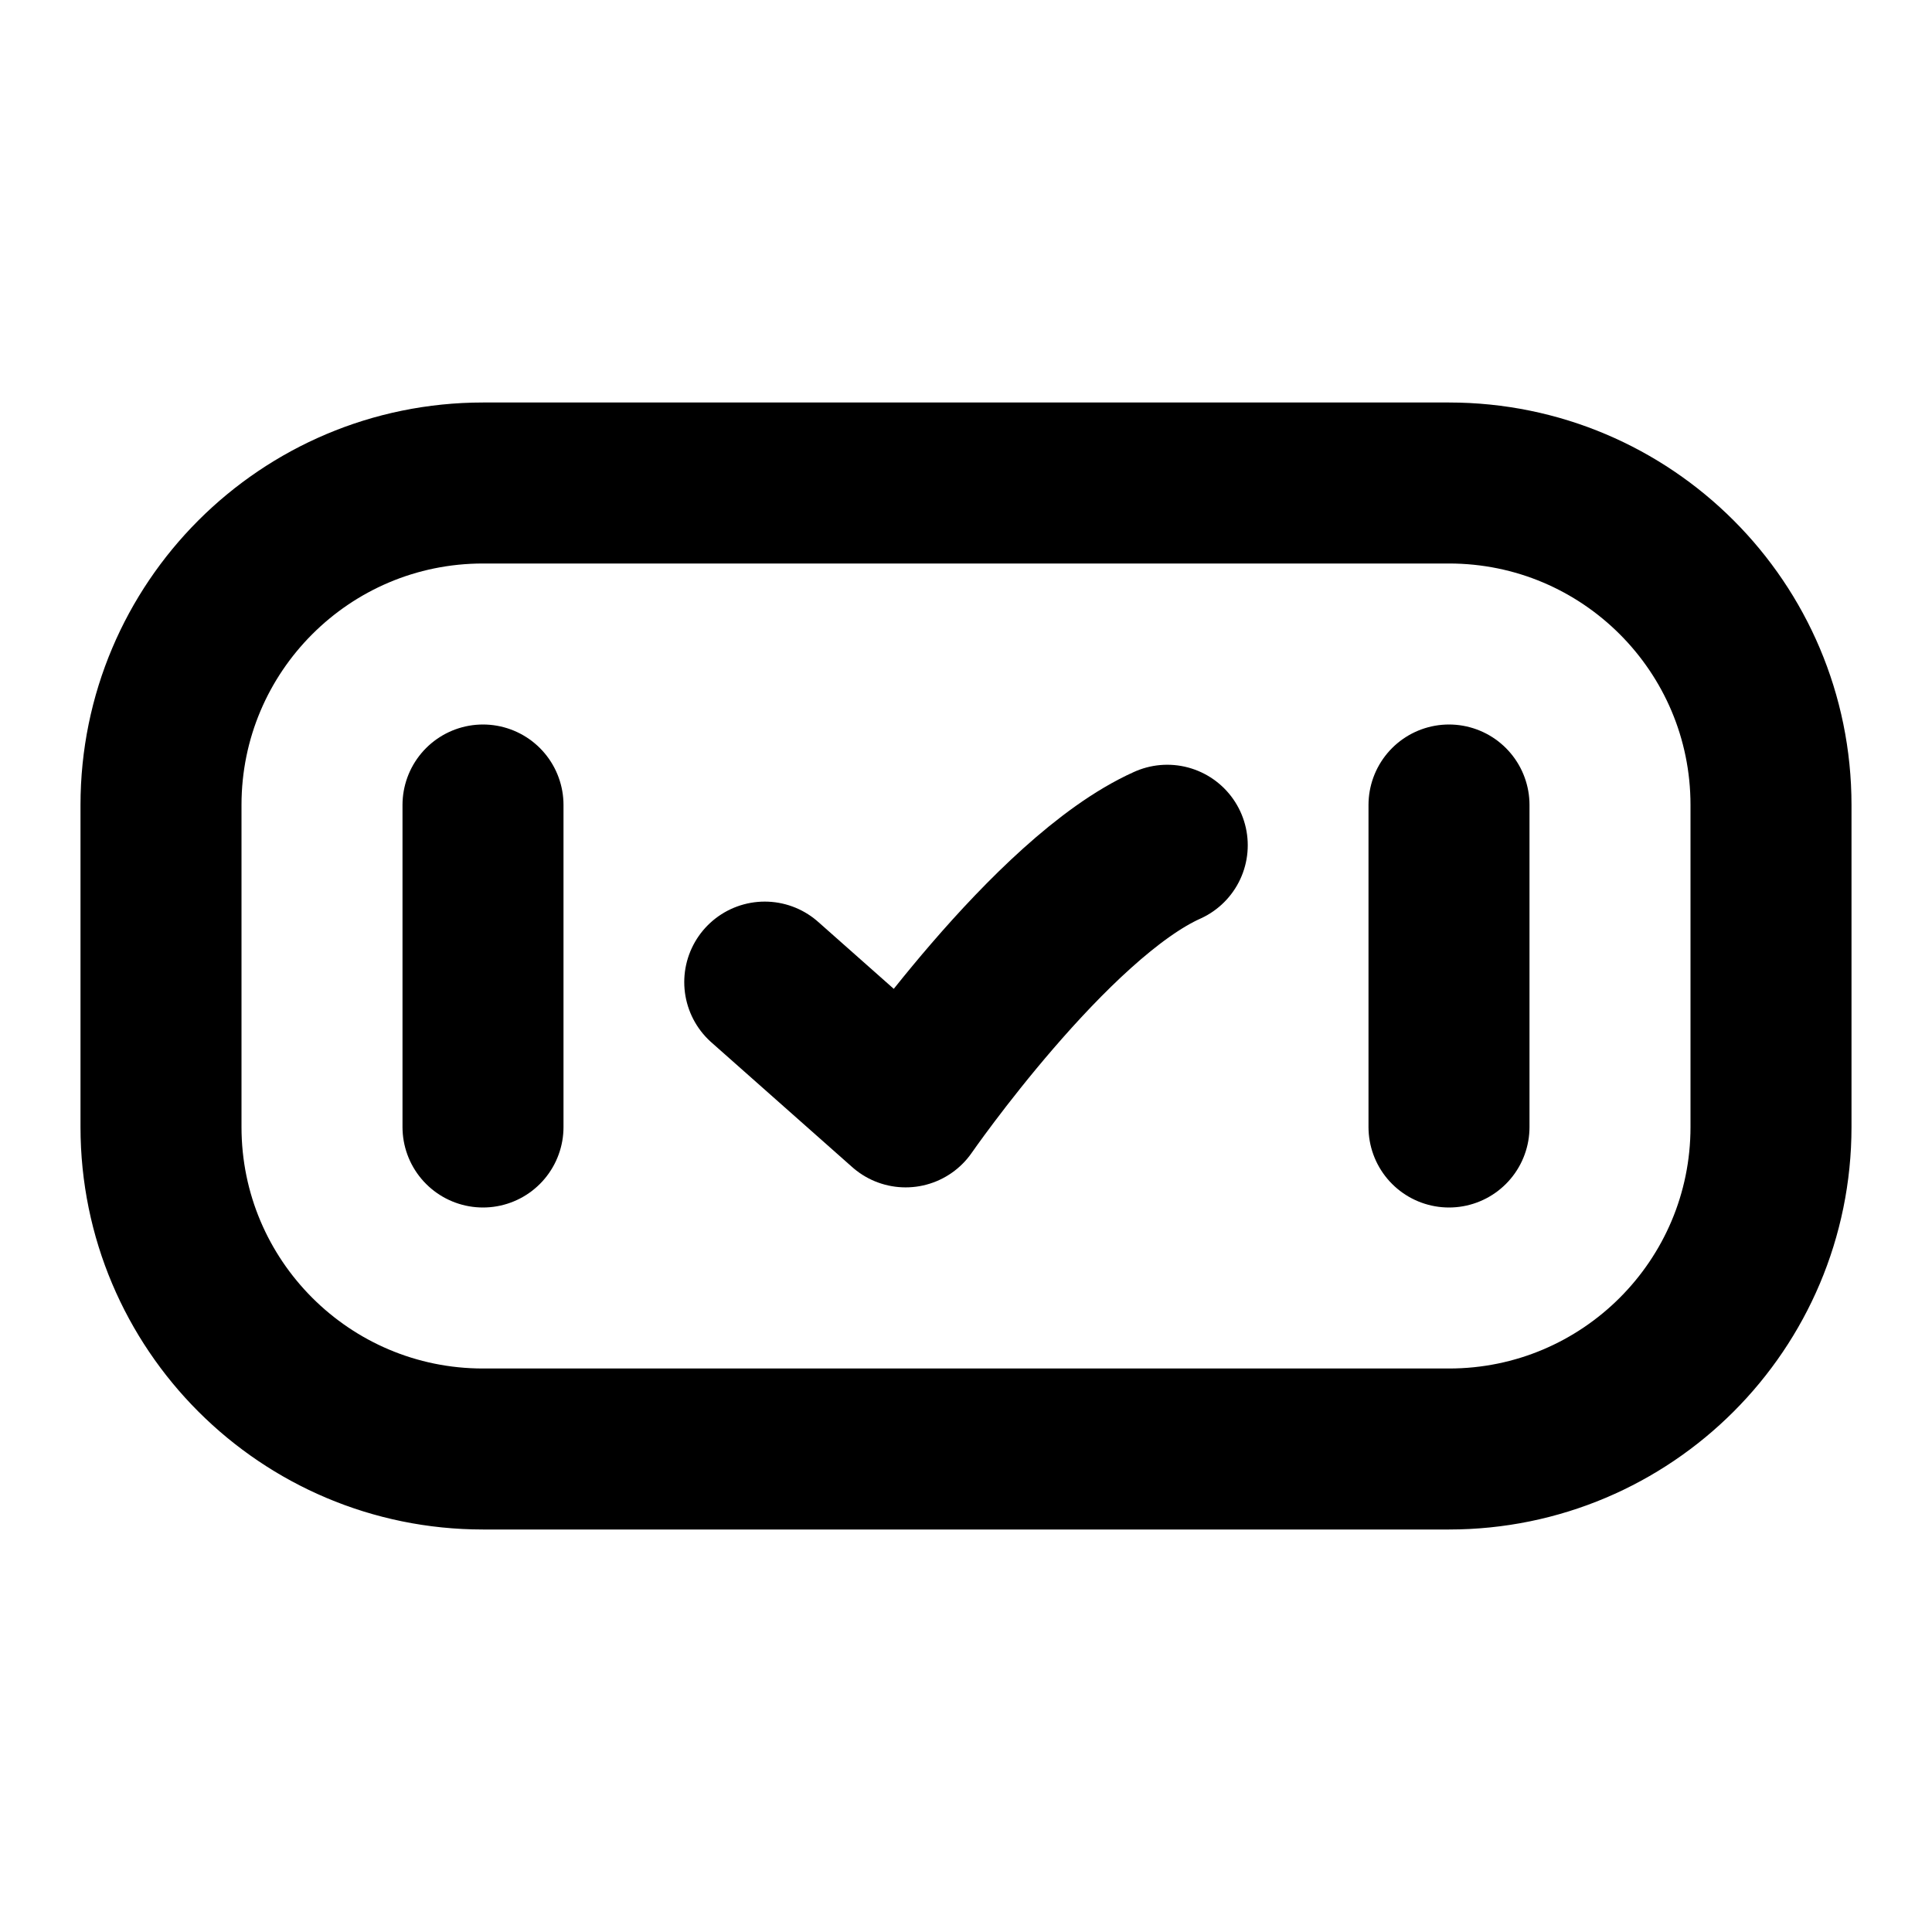
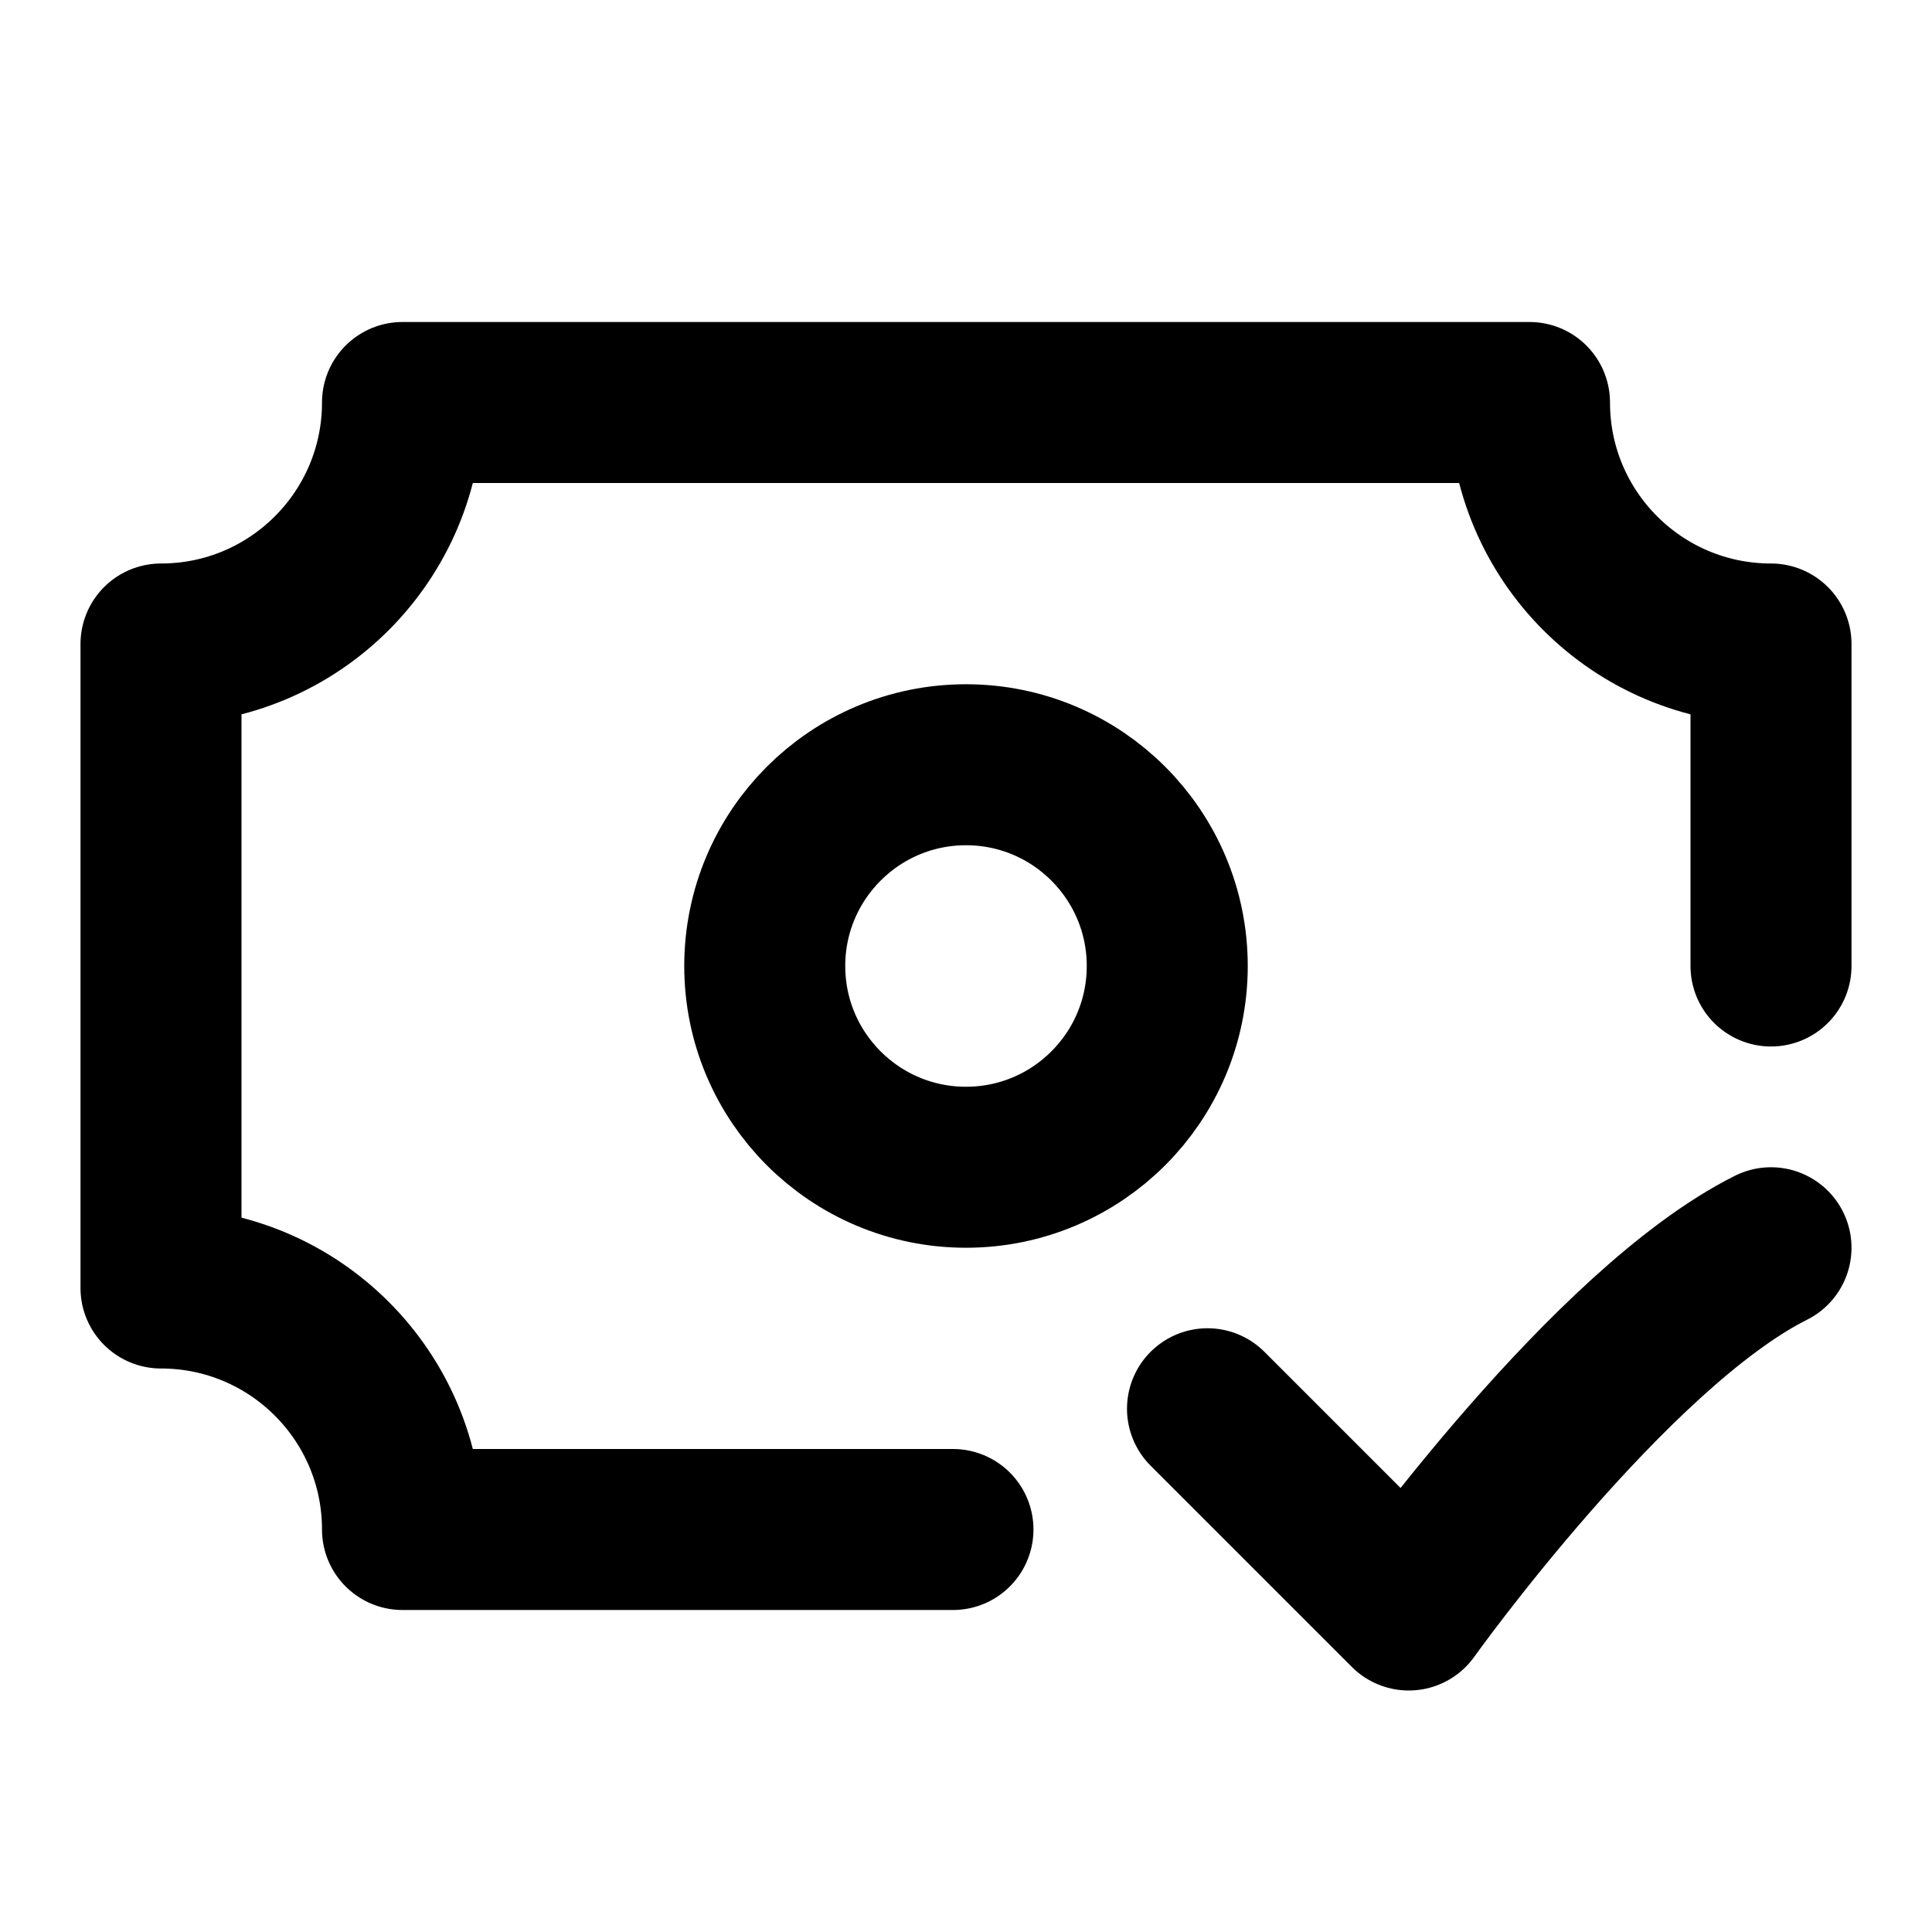
<svg xmlns="http://www.w3.org/2000/svg" width="24" height="24" viewBox="0 0 24 24" fill="none" stroke="currentColor" stroke-width="2" stroke-linecap="round" stroke-linejoin="round">
-   <path d="M6 14v-4m12 4v-4M6 18h12a4 4 0 0 0 4-4v-4a4 4 0 0 0-4-4H6a4 4 0 0 0-4 4v4a4 4 0 0 0 4 4" />
-   <path d="m9.5 12.2 1.75 1.55s1.8-2.6 3.25-3.25" />
+   <path d="M11.838 19H5a3 3 0 0 0-3-3V8a3 3 0 0 0 3-3h14a3 3 0 0 0 3 3v4m-7 5.5 2.5 2.5s2.5-3.5 4.5-4.5M9.5 12a2.5 2.5 0 1 0 5 0 2.5 2.5 0 0 0-5 0" />
</svg>
